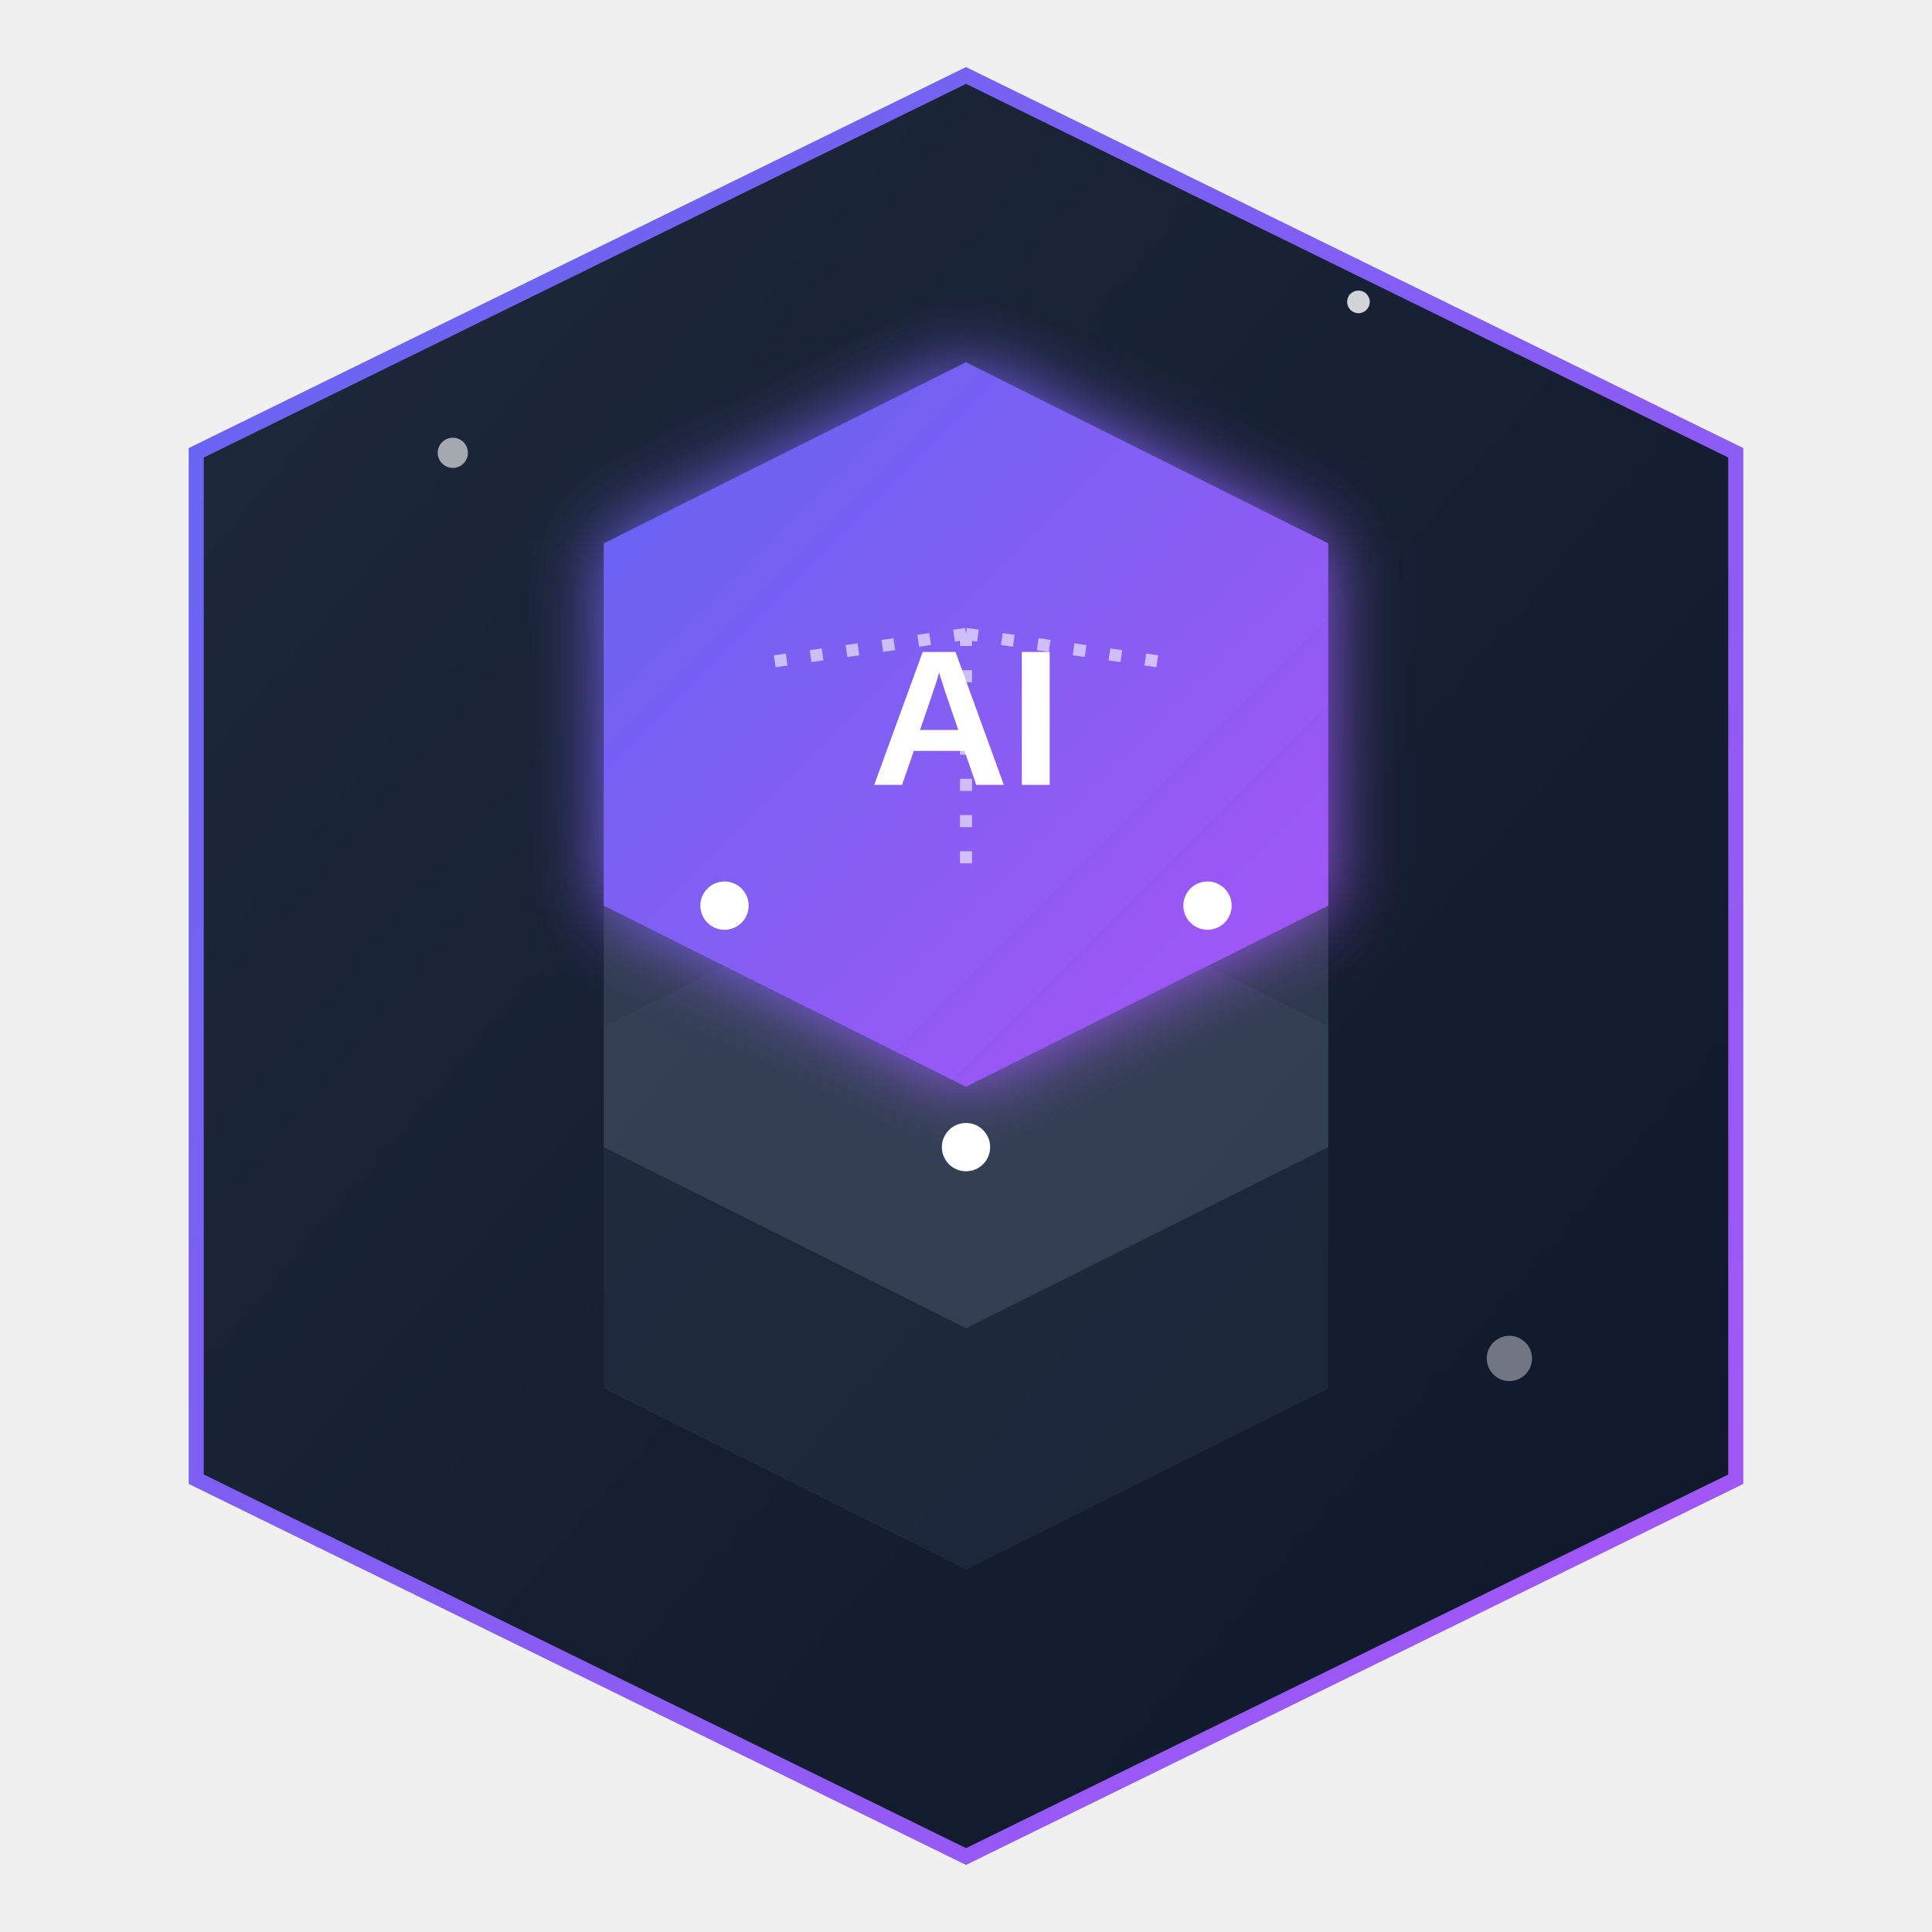
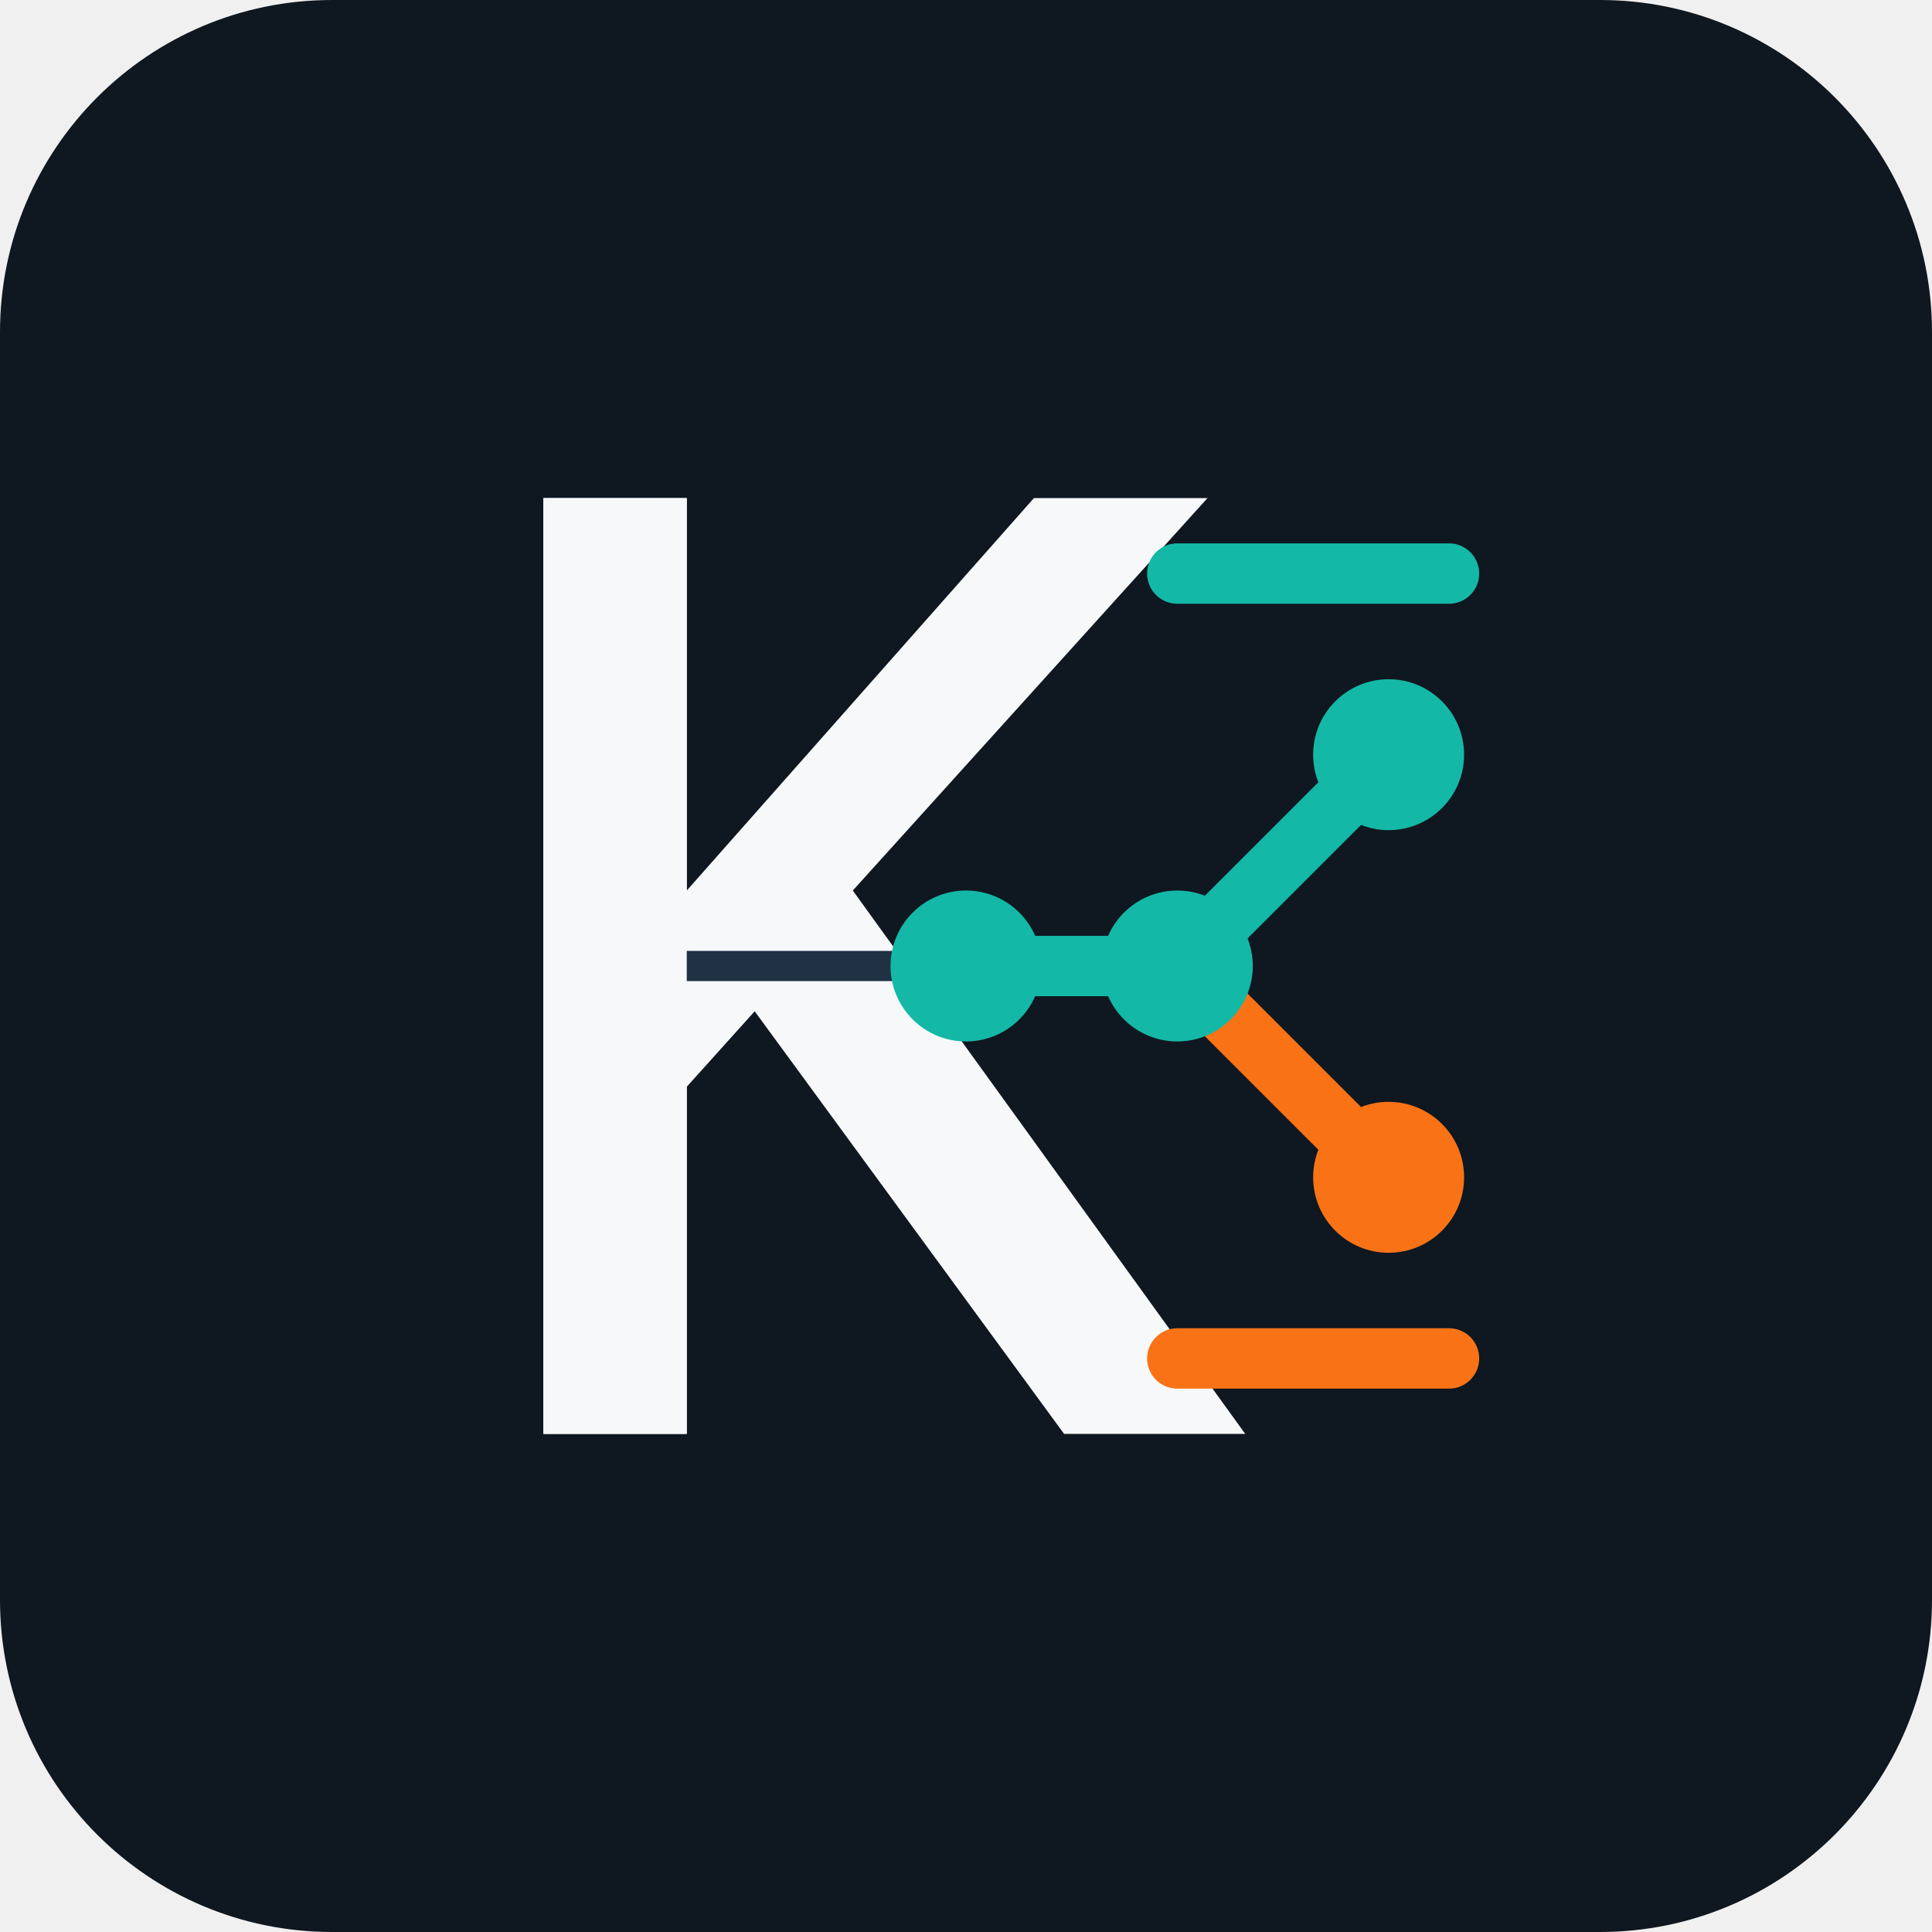
- <svg xmlns="http://www.w3.org/2000/svg" width="256" height="256" viewBox="0 0 256 256" fill="none">
-   <defs>
-     <linearGradient id="mainGrad" x1="0%" y1="0%" x2="100%" y2="100%">
-       <stop offset="0%" stop-color="#6366F1" />
-       <stop offset="100%" stop-color="#A855F7" />
-     </linearGradient>
-     <linearGradient id="bgGrad" x1="0%" y1="0%" x2="100%" y2="100%">
-       <stop offset="0%" stop-color="#1E293B" />
-       <stop offset="100%" stop-color="#0F172A" />
-     </linearGradient>
-     <filter id="glow" x="-20%" y="-20%" width="140%" height="140%">
-       <feGaussianBlur stdDeviation="6" result="blur" />
-       <feComposite in="SourceGraphic" in2="blur" operator="over" />
-     </filter>
-   </defs>
-   <path d="M128 10L230 60V196L128 246L26 196V60L128 10Z" fill="url(#bgGrad)" stroke="url(#mainGrad)" stroke-width="2" />
-   <g transform="translate(128, 128) scale(0.8)">
-     <path d="M0 -60L60 -30V30L0 60L-60 30V-30L0 -60Z" fill="#334155" transform="translate(0, 40)" opacity="0.3" />
-     <path d="M0 -60L60 -30V30L0 60L-60 30V-30L0 -60Z" fill="#475569" transform="translate(0, 0)" opacity="0.5" />
-     <path d="M0 -60L60 -30V30L0 60L-60 30V-30L0 -60Z" fill="url(#mainGrad)" transform="translate(0, -40)" filter="url(#glow)" />
-     <text x="0" y="10" font-family="Arial, sans-serif" font-weight="900" font-size="32" text-anchor="middle" fill="white" transform="translate(0, -40)">AI</text>
-     <circle cx="40" cy="-10" r="4" fill="white" />
-     <circle cx="-40" cy="-10" r="4" fill="white" />
-     <circle cx="0" cy="30" r="4" fill="white" />
-     <path d="M0 -15 L35 -10 M0 -15 L-35 -10 M0 -15 L0 25" stroke="white" stroke-width="2" stroke-dasharray="2 4" transform="translate(0, -40)" opacity="0.6" />
-   </g>
-   <circle cx="60" cy="60" r="2" fill="white" opacity="0.6" />
-   <circle cx="200" cy="180" r="3" fill="white" opacity="0.4" />
-   <circle cx="180" cy="40" r="1.5" fill="white" opacity="0.8" />
+ <svg xmlns="http://www.w3.org/2000/svg" width="256" height="256" viewBox="0 0 256 256" fill="none" role="img" aria-labelledby="title desc">
+   <rect width="256" height="256" rx="44" fill="#0F1720" />
+   <path d="M72 66H91V118L137 66H160L113 118L165 190H141L100 134L91 144V190H72V66Z" fill="#F7F8FA" />
+   <path d="M72 66H91V190H72V66Z" fill="#F7F8FA" />
+   <path d="M91 128H136" stroke="#203143" stroke-width="4" />
+   <path d="M156 76H192" stroke="#14B8A6" stroke-width="8" stroke-linecap="round" />
+   <path d="M156 180H192" stroke="#F97316" stroke-width="8" stroke-linecap="round" />
+   <path d="M128 128H156" stroke="#14B8A6" stroke-width="8" stroke-linecap="round" />
+   <path d="M156 128L184 100" stroke="#14B8A6" stroke-width="8" stroke-linecap="round" />
+   <path d="M156 128L184 156" stroke="#F97316" stroke-width="8" stroke-linecap="round" />
+   <circle cx="128" cy="128" r="10" fill="#14B8A6" />
+   <circle cx="156" cy="128" r="10" fill="#14B8A6" />
+   <circle cx="184" cy="100" r="10" fill="#14B8A6" />
+   <circle cx="184" cy="156" r="10" fill="#F97316" />
</svg>
